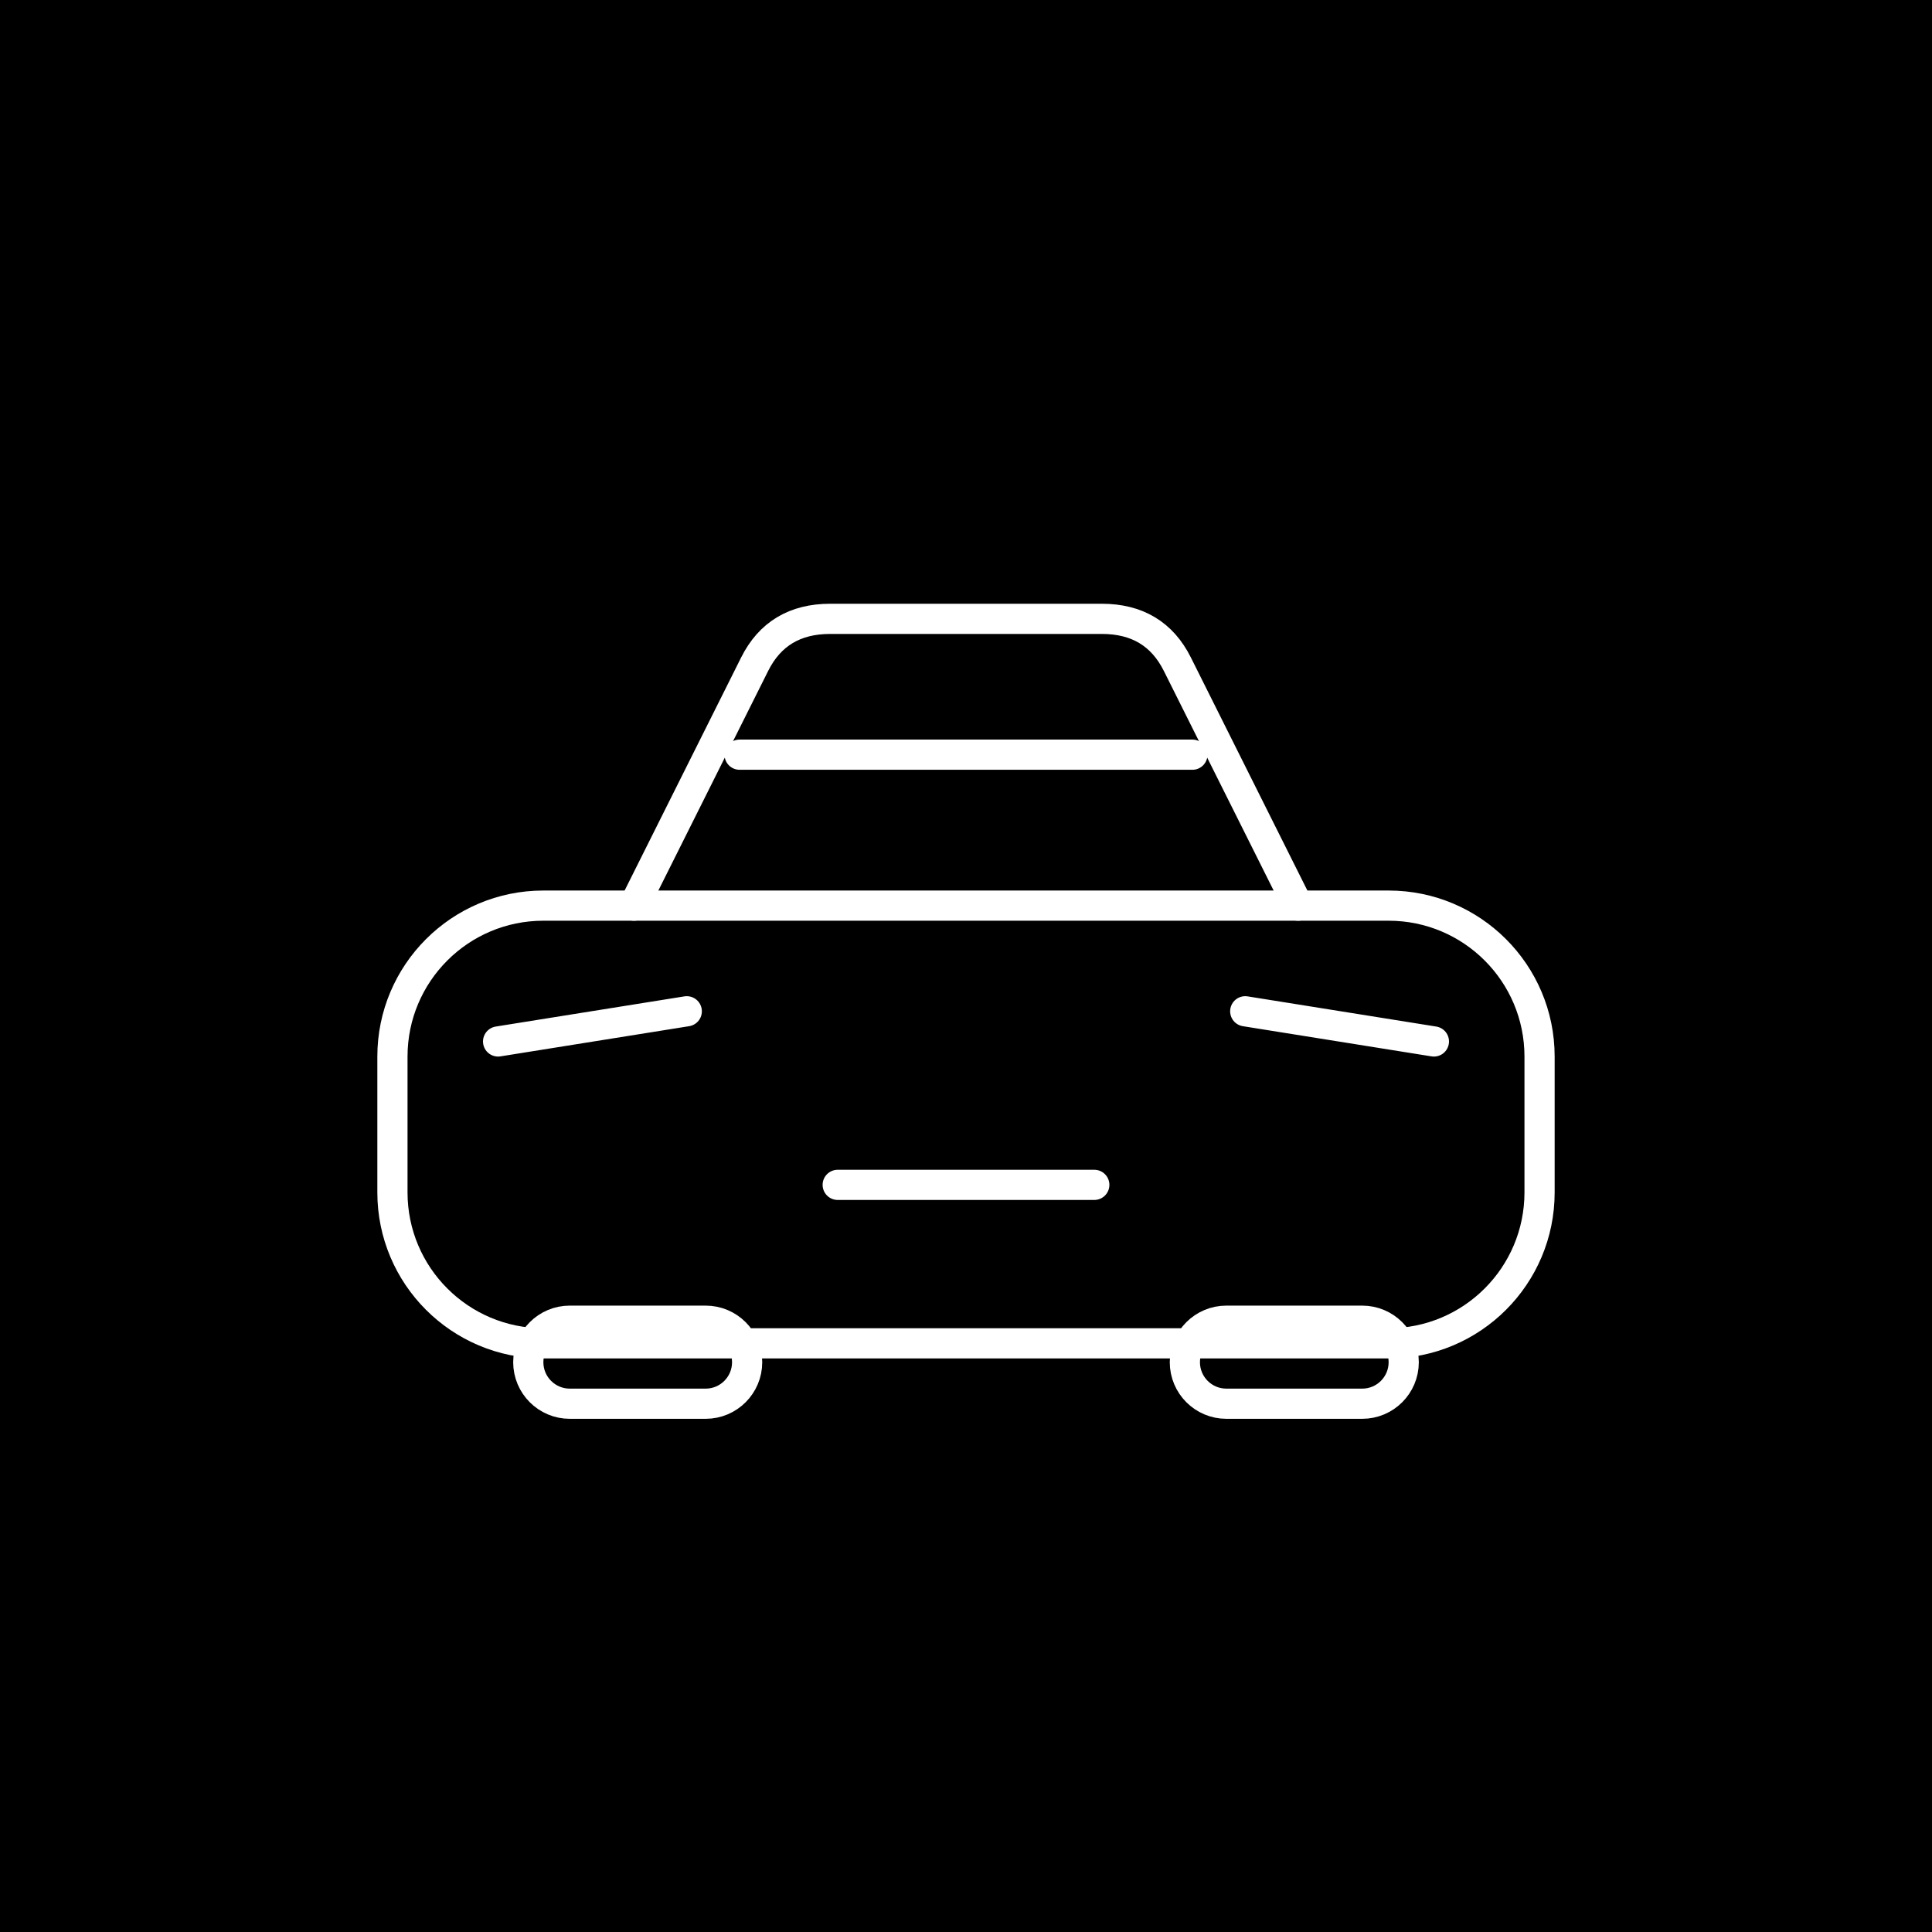
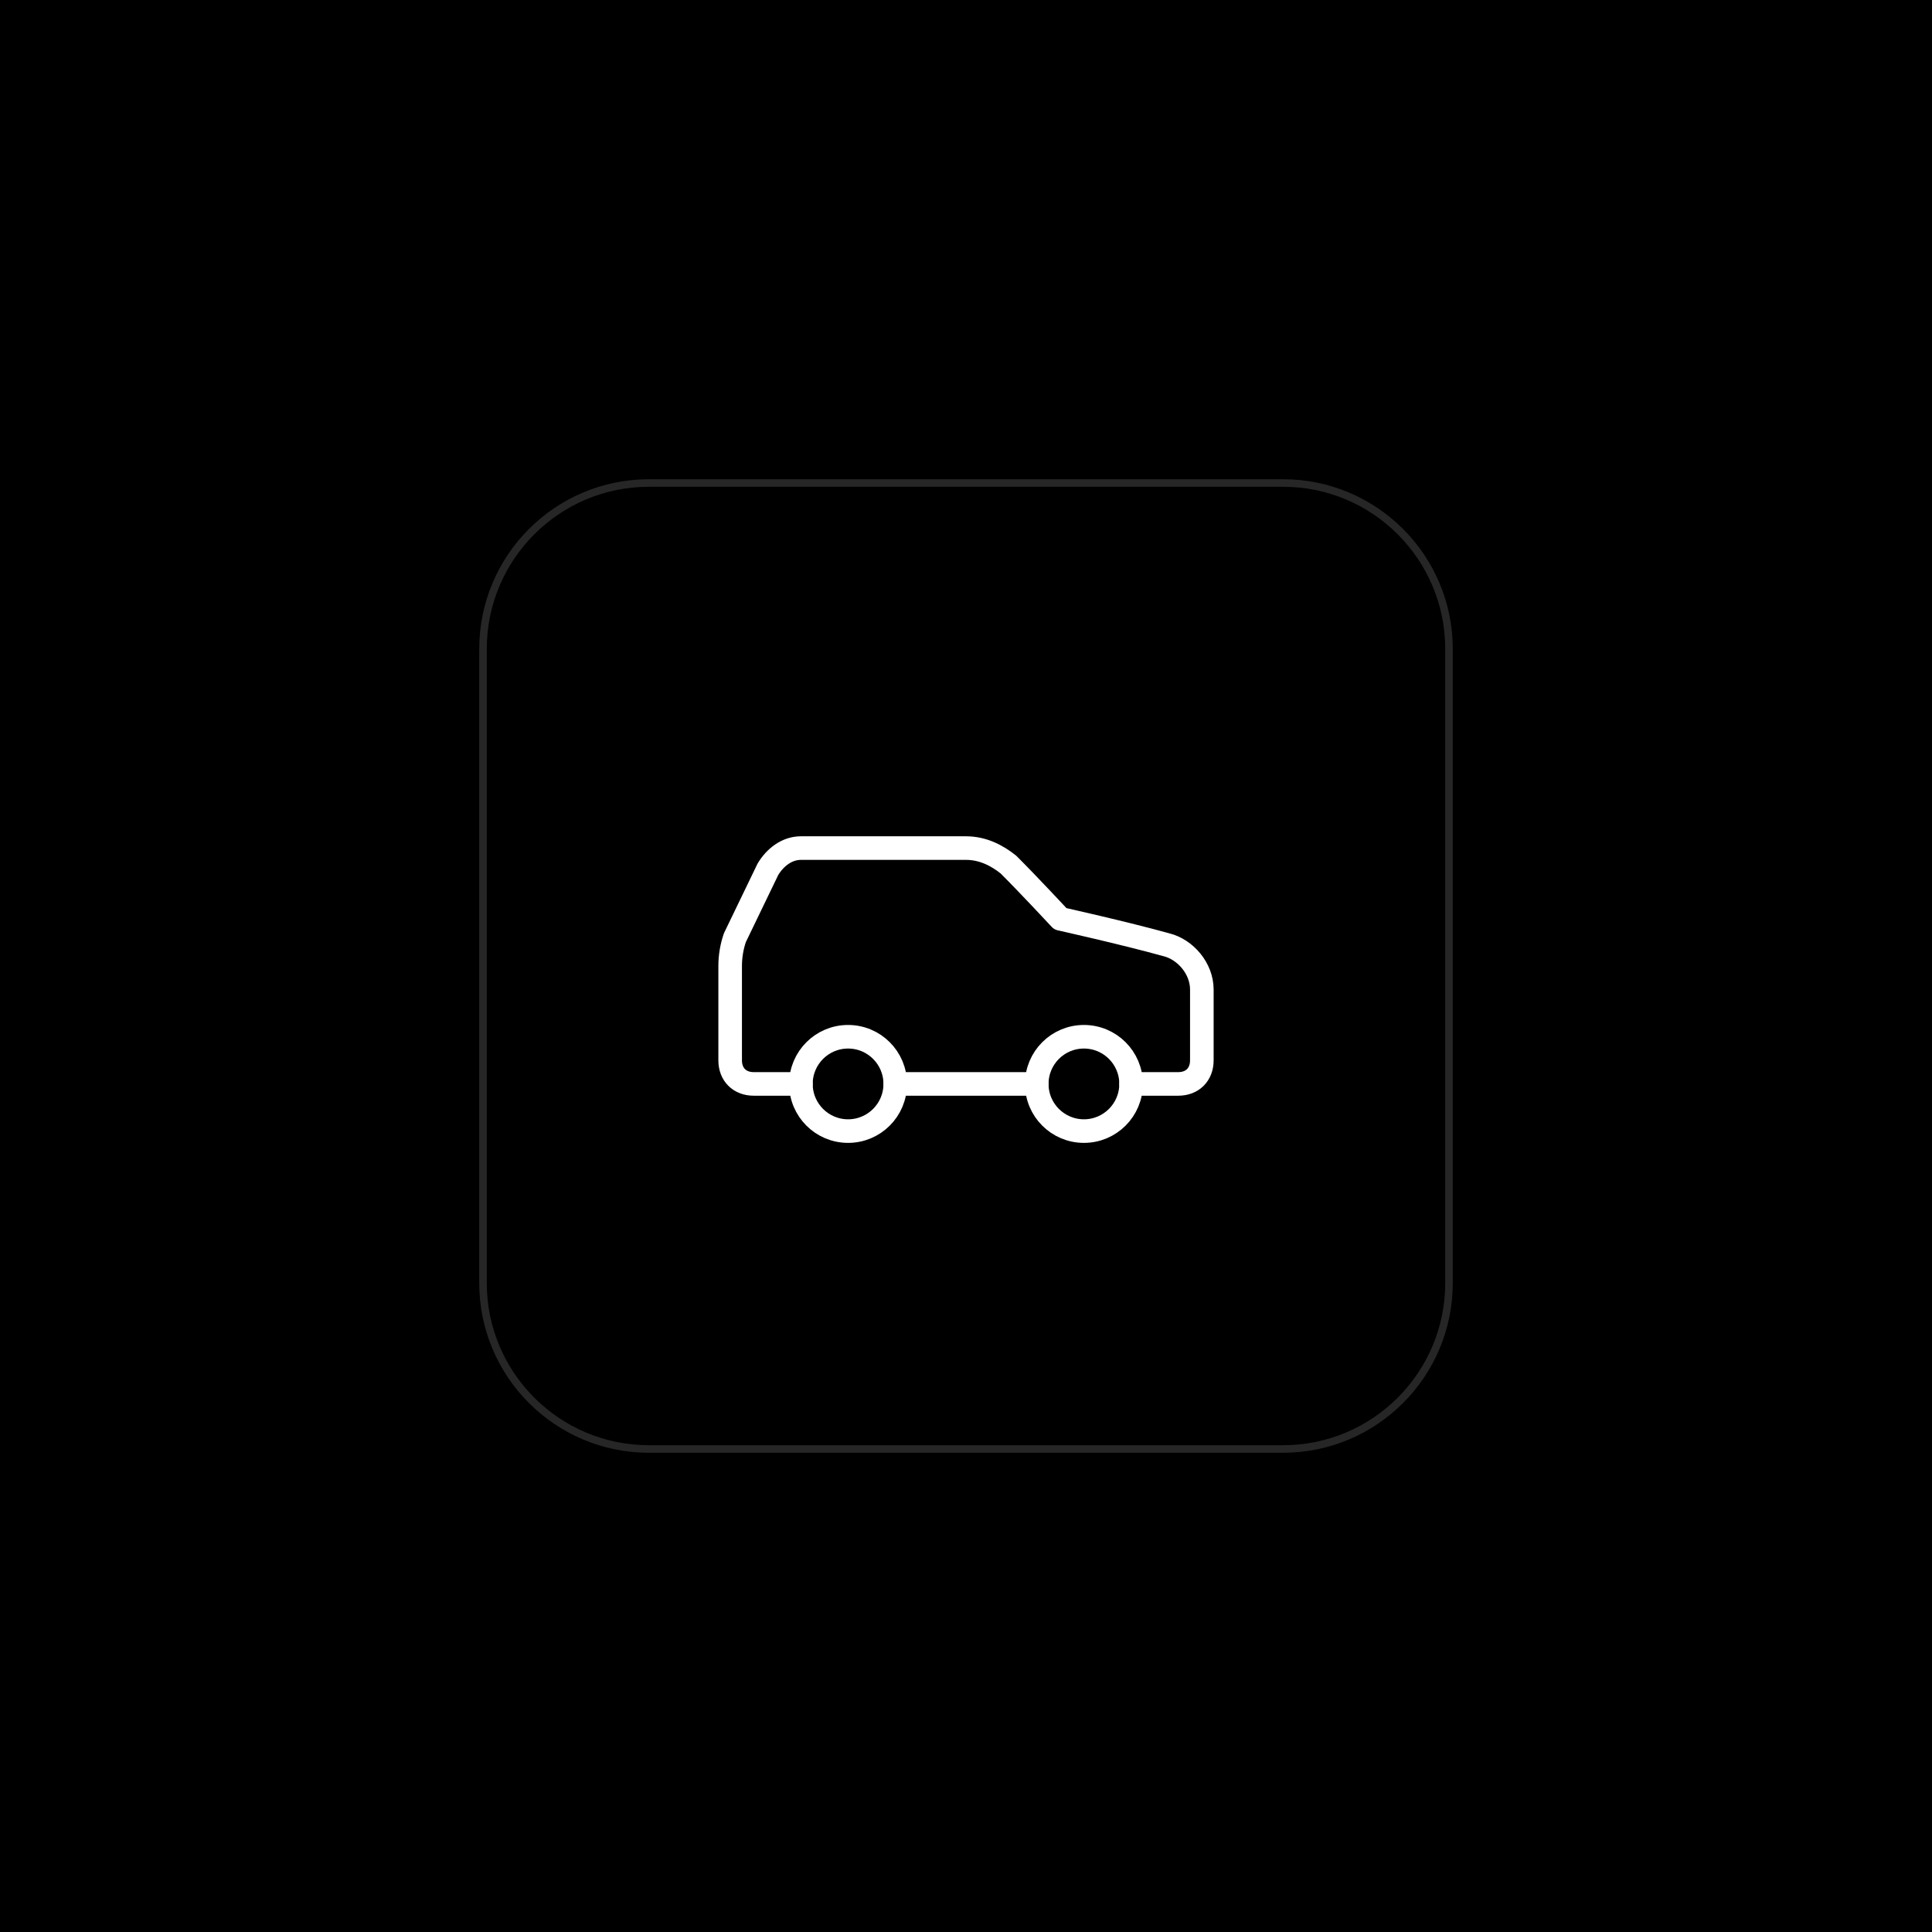
<svg xmlns="http://www.w3.org/2000/svg" width="512" height="512" viewBox="0 0 512 512" fill="none">
  <rect width="512" height="512" fill="#000000" />
-   <g fill="none" stroke="#ffffff" stroke-width="8" stroke-linecap="round" stroke-linejoin="round">
-     <rect x="104" y="240" width="304" height="116" rx="40" />
-     <path d="M168 240 L200 176 Q206 164 220 164 H292 Q306 164 312 176 L344 240" />
-     <path d="M196 200 H316" />
-     <path d="M132 276 L182 268" />
-     <path d="M380 276 L330 268" />
-     <path d="M222 314 H290" />
-     <rect x="140" y="350" width="58" height="22" rx="11" />
-     <rect x="314" y="350" width="58" height="22" rx="11" />
+   <rect x="128" y="128" width="256" height="256" rx="44" fill="none" stroke="#ffffff" stroke-opacity="0.15" stroke-width="2" />
+   <g transform="translate(256 256) scale(6.25) translate(-12 -12)" fill="none" stroke="#ffffff" stroke-width="1" stroke-linecap="round" stroke-linejoin="round">
+     <path d="M19 17h2c.6 0 1-.4 1-1v-3c0-.9-.7-1.7-1.5-1.9C18.7 10.6 16 10 16 10s-1.3-1.4-2.2-2.3c-.5-.4-1.1-.7-1.8-.7H5c-.6 0-1.1.4-1.4.9l-1.4 2.9A3.7 3.7 0 0 0 2 12v4c0 .6.4 1 1 1h2" />
+     <circle cx="7" cy="17" r="2" />
+     <path d="M9 17h6" />
+     <circle cx="17" cy="17" r="2" />
  </g>
</svg>
